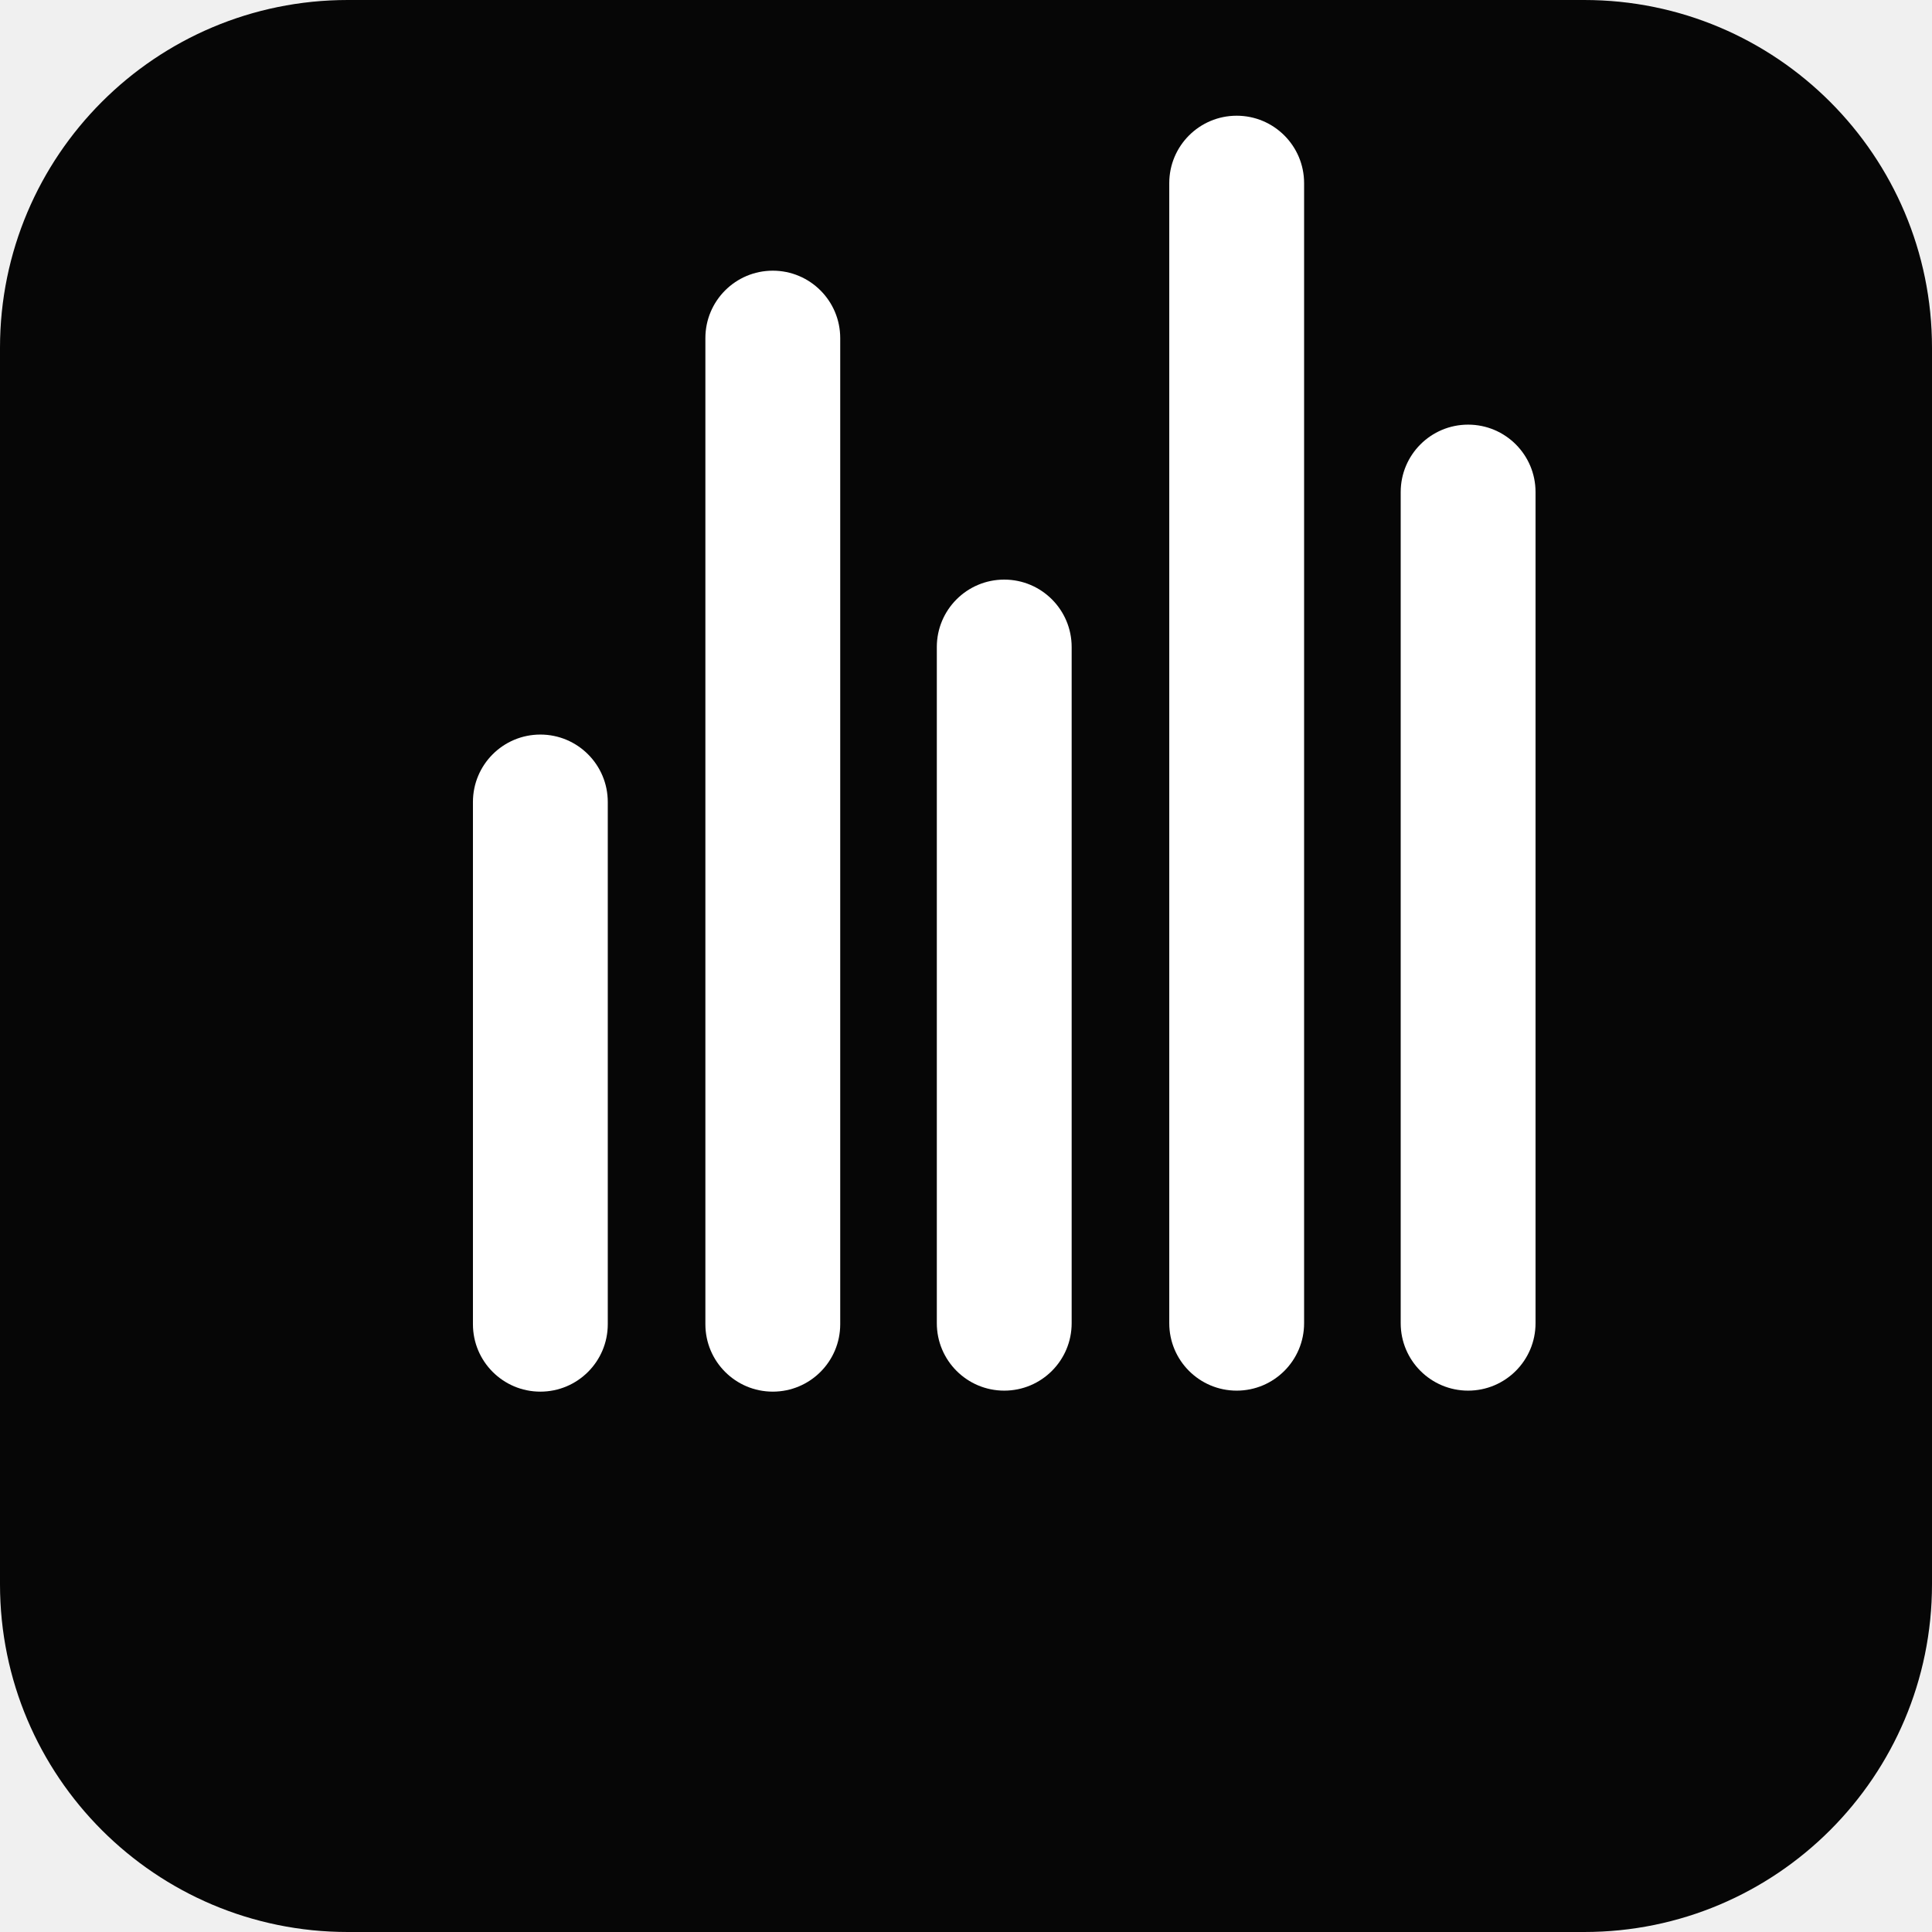
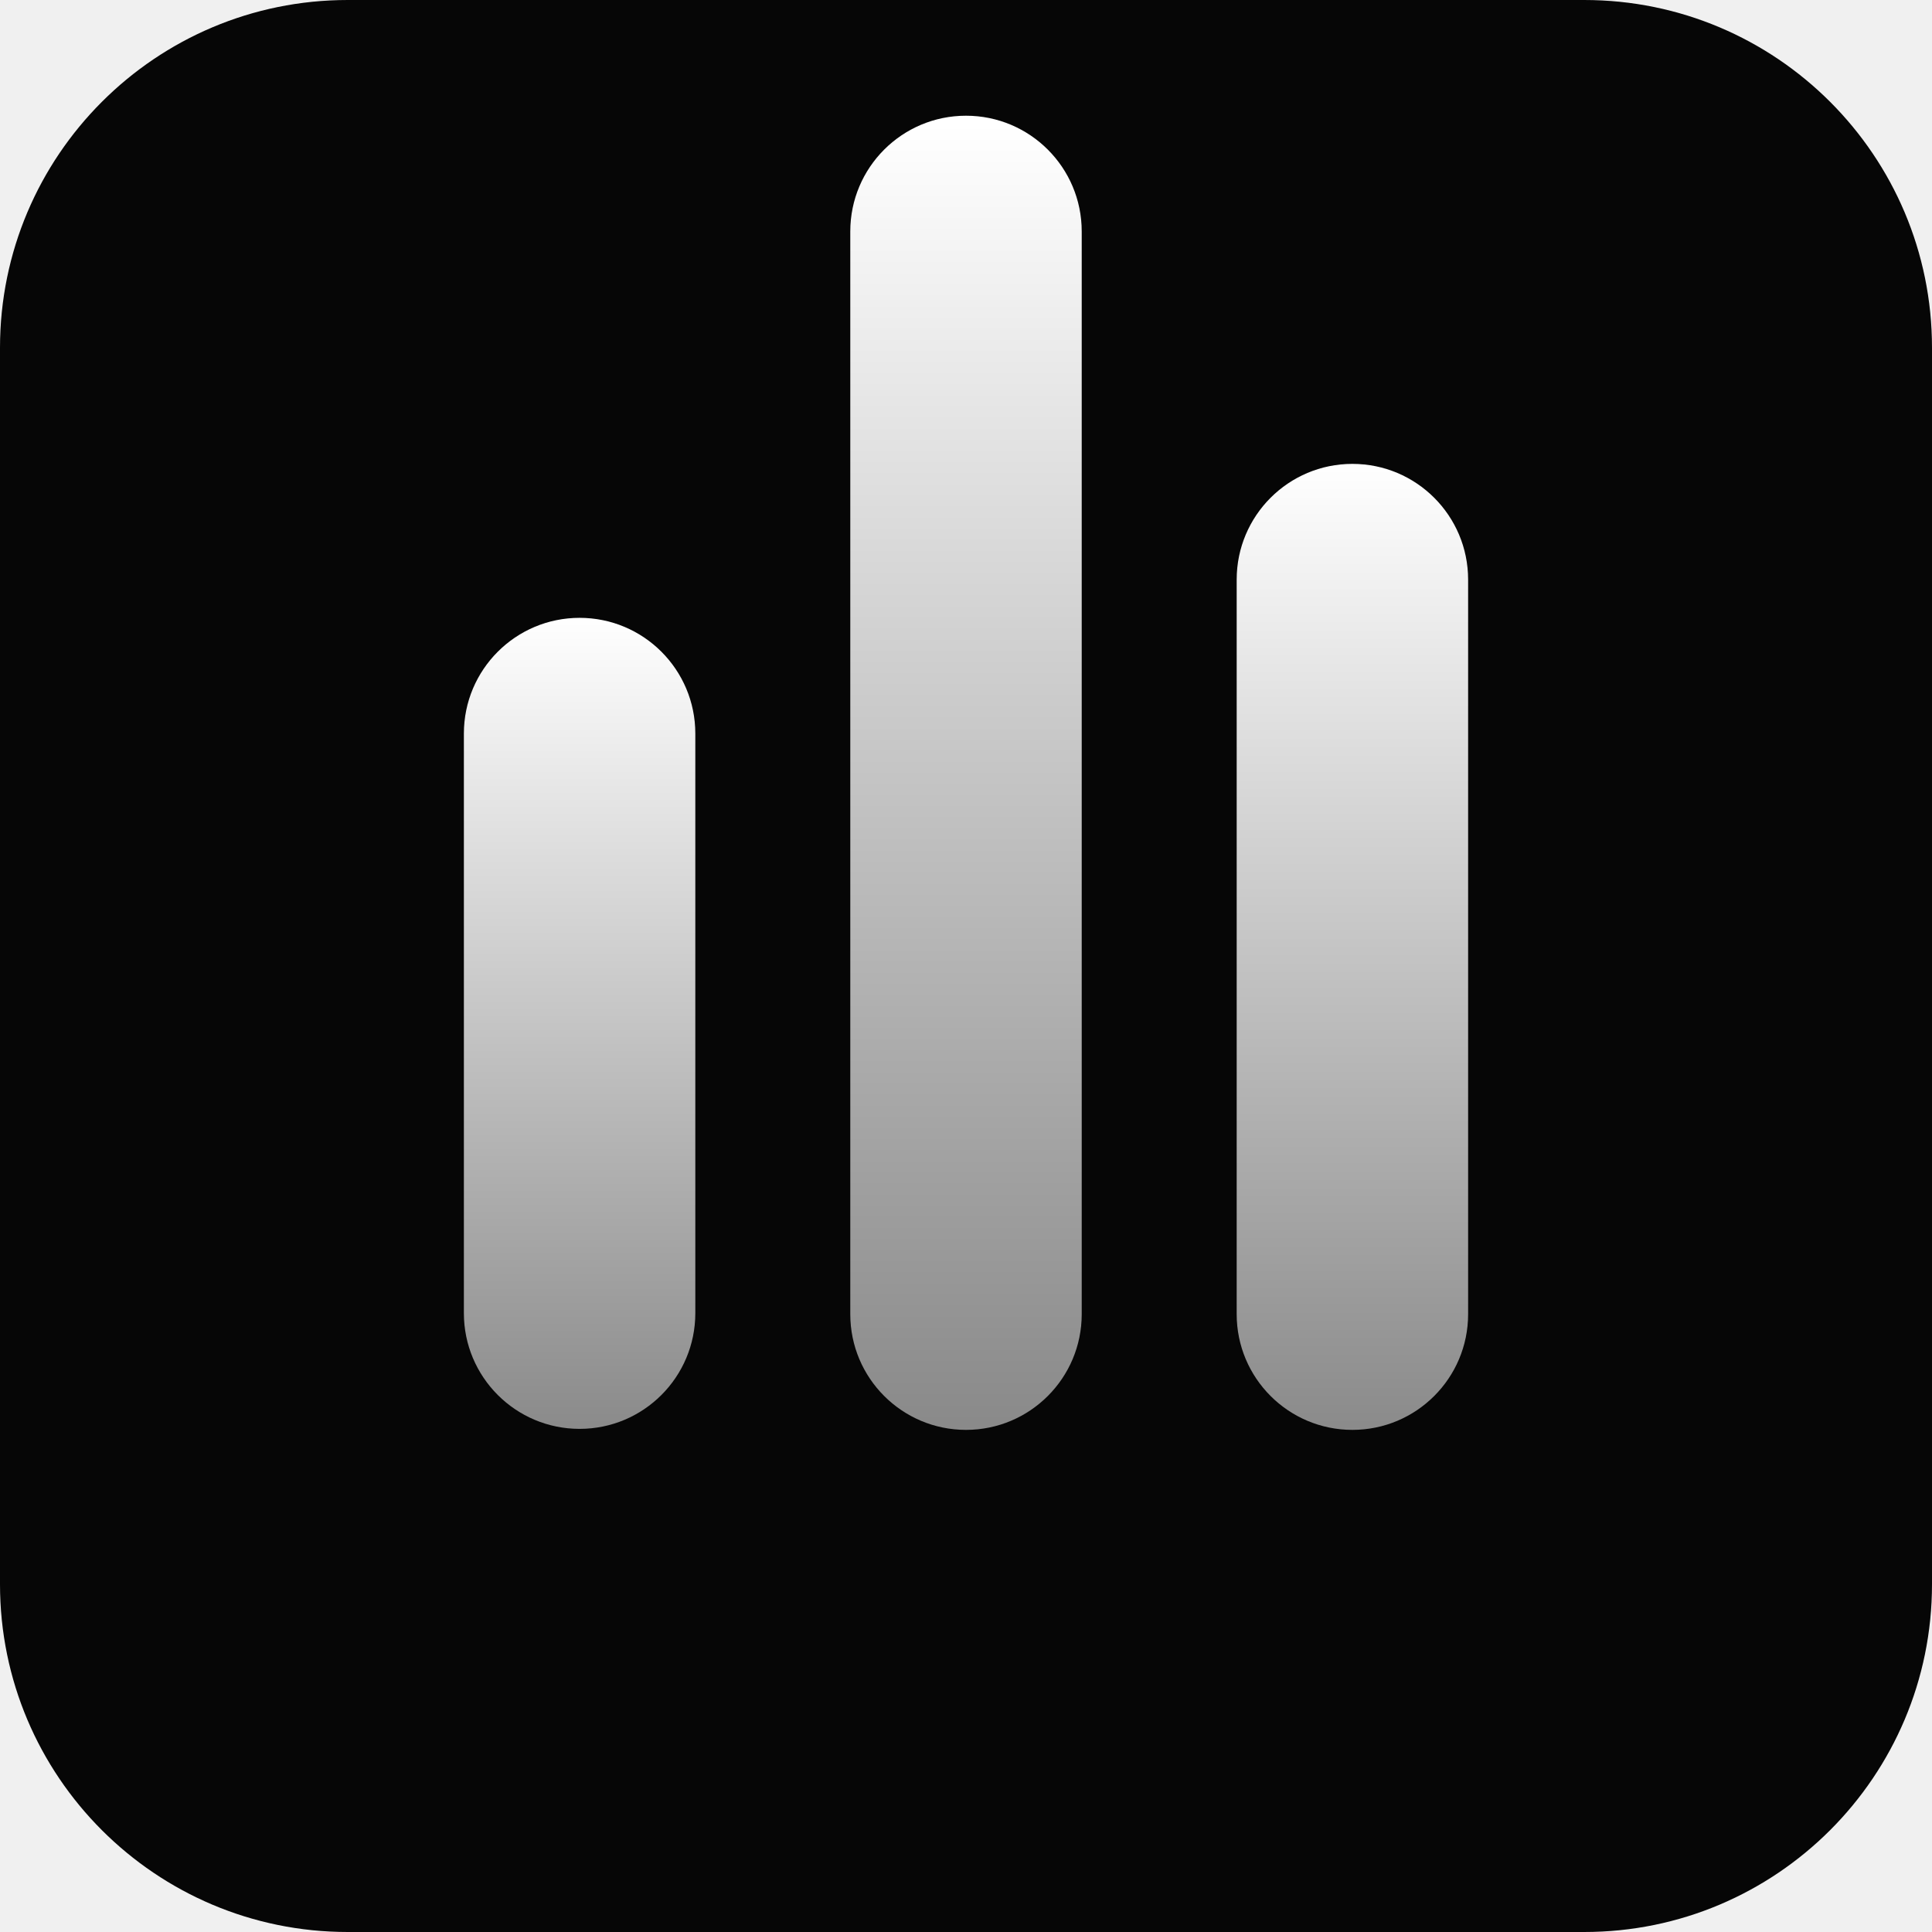
<svg xmlns="http://www.w3.org/2000/svg" width="192" height="192" viewBox="0 0 192 192">
+   <defs>
+     <linearGradient id="bar-gradient-192" x1="0" y1="1" x2="0" y2="0">
+       <stop offset="0%" stop-color="#8a8a8a" />
+       <stop offset="100%" stop-color="#ffffff" />
+     </linearGradient>
+   </defs>
  <rect width="192" height="192" rx="34.56" fill="#060606" />
-   <rect x="47.0" y="73.0" width="13.4" height="65.3" rx="6.7" fill="#ffffff" />
-   <rect x="70.1" y="26.9" width="13.4" height="111.4" rx="6.7" fill="#ffffff" />
-   <rect x="93.1" y="57.6" width="13.4" height="80.6" rx="6.7" fill="#ffffff" />
-   <rect x="116.2" y="11.5" width="13.4" height="126.7" rx="6.7" fill="#ffffff" />
-   <rect x="139.2" y="42.2" width="13.4" height="96.0" rx="6.7" fill="#ffffff" />
+   <rect x="46.1" y="61.4" width="23.0" height="80.6" rx="11.5" fill="url(#bar-gradient-192)" />
+   <rect x="84.5" y="11.5" width="23.0" height="130.6" rx="11.5" fill="url(#bar-gradient-192)" />
+   <rect x="122.9" y="46.1" width="23.0" height="96.0" rx="11.5" fill="url(#bar-gradient-192)" />
</svg>
